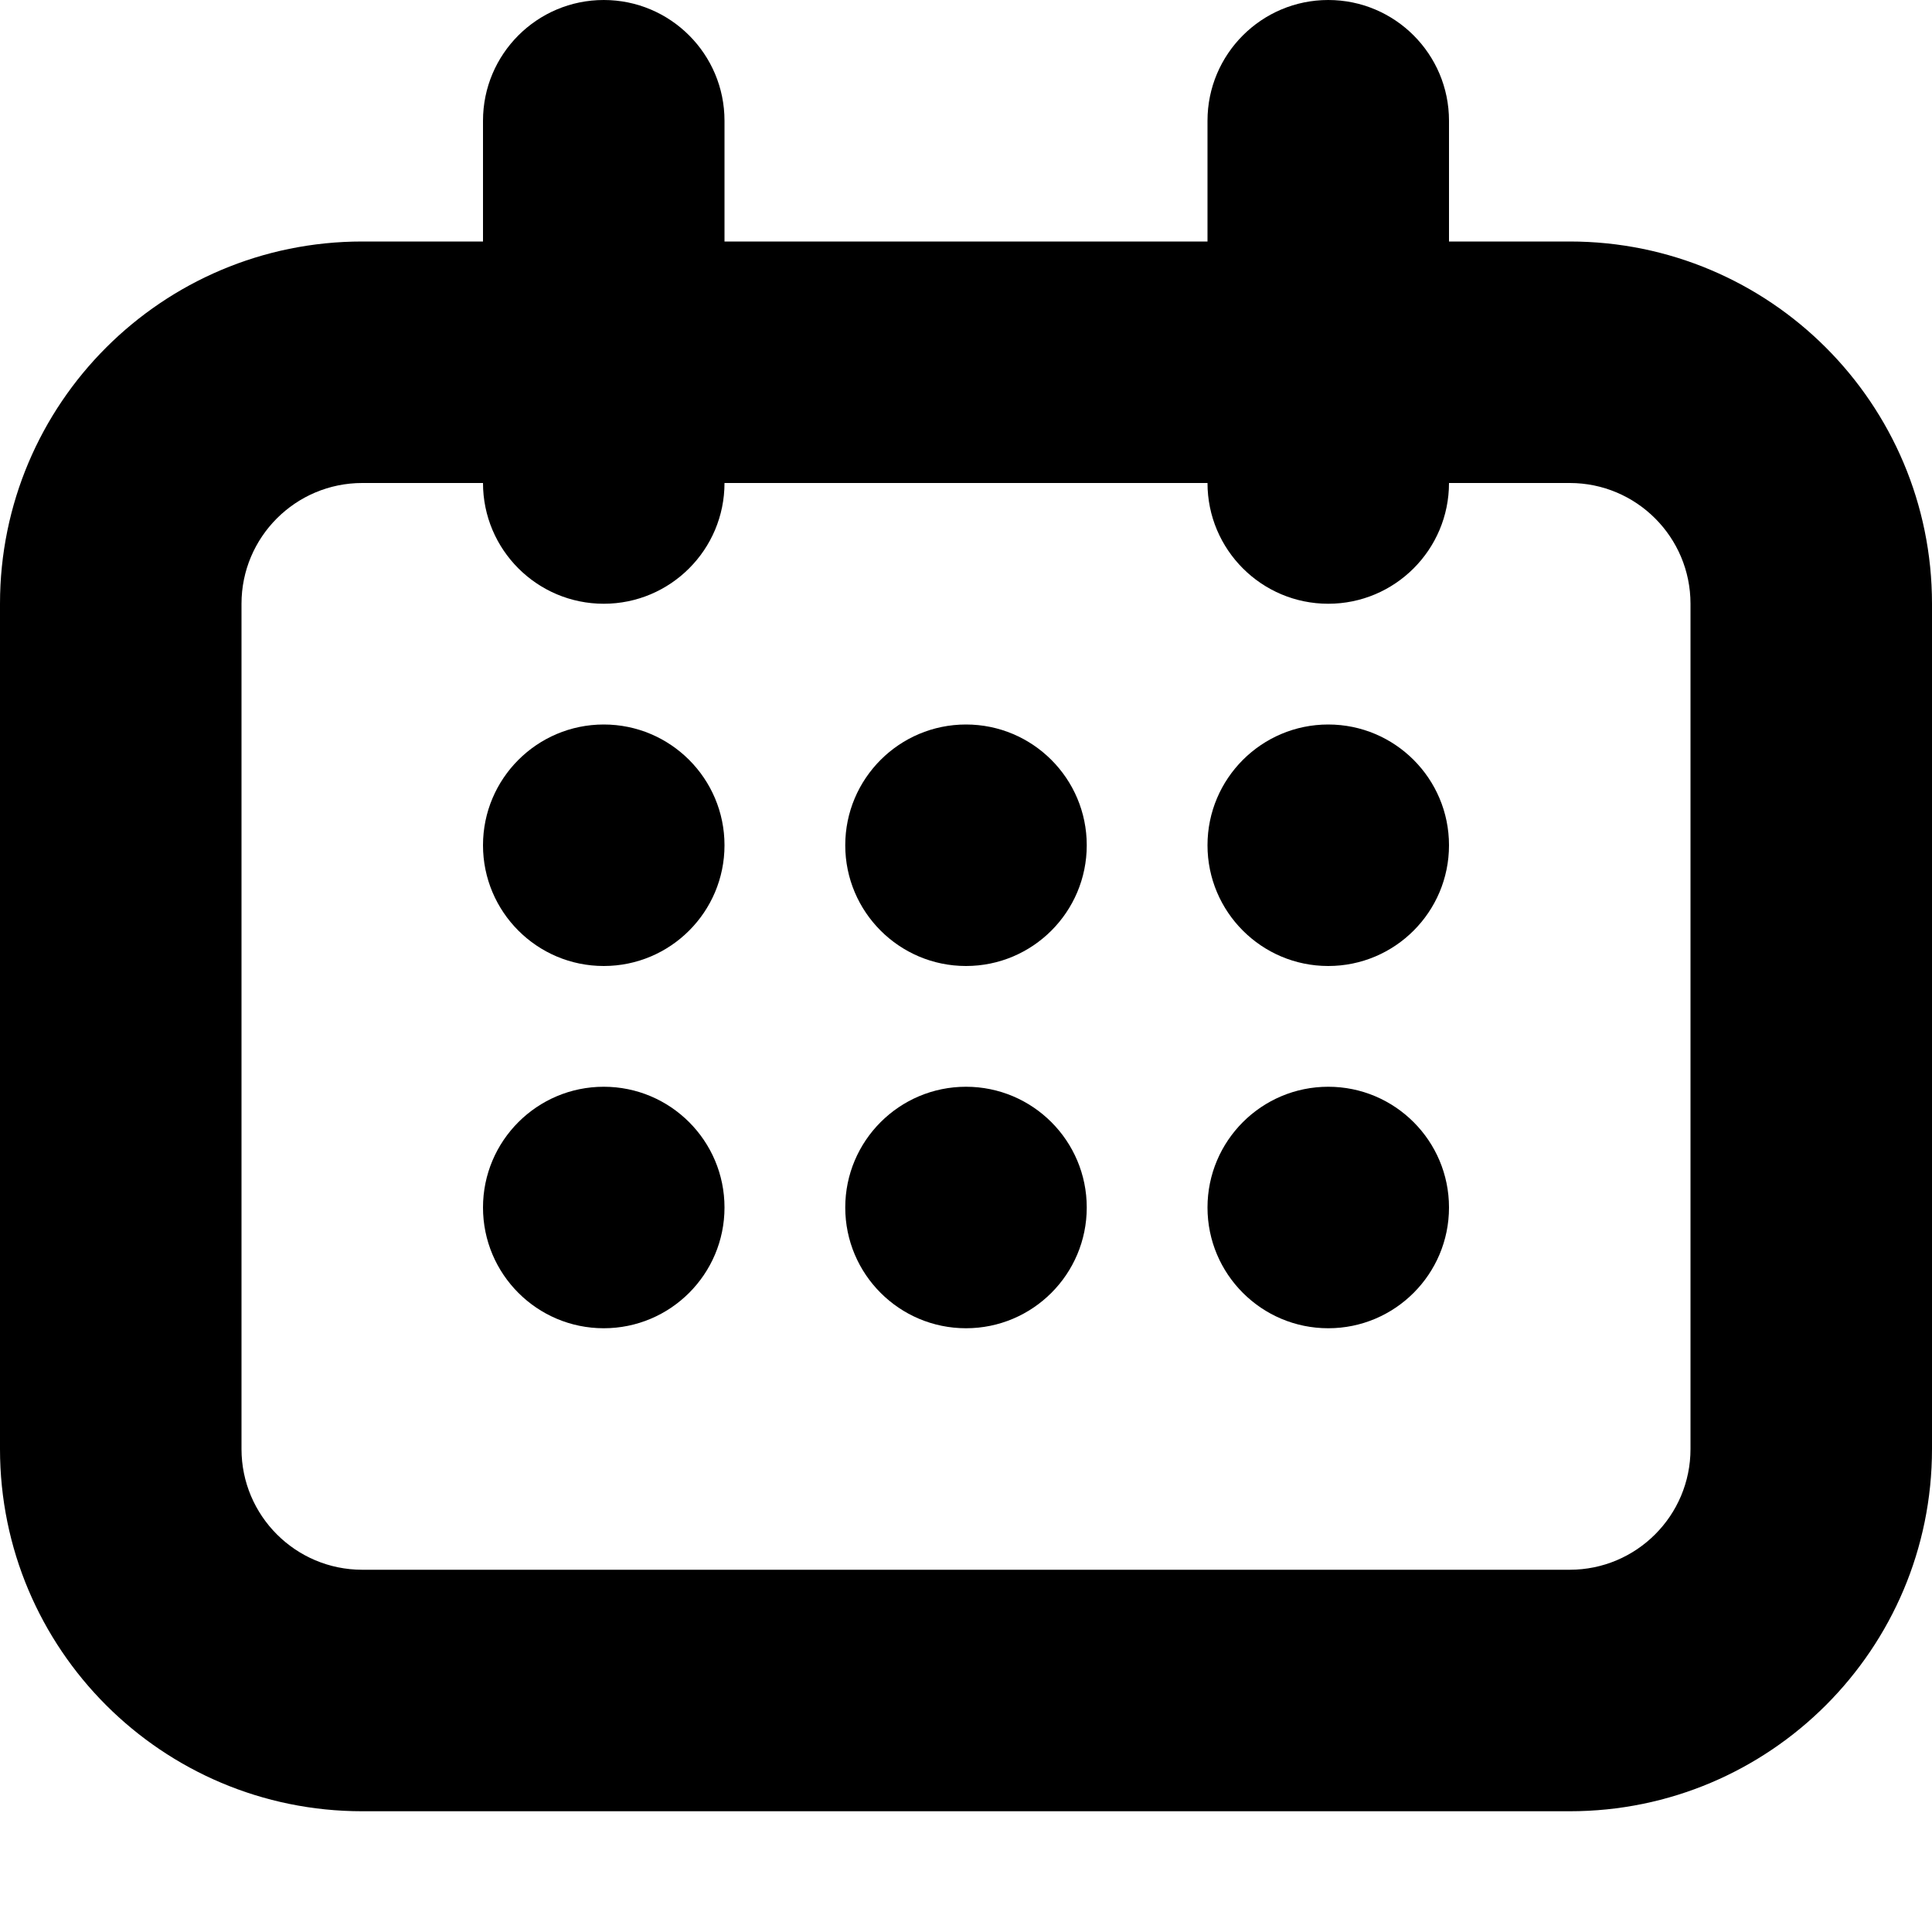
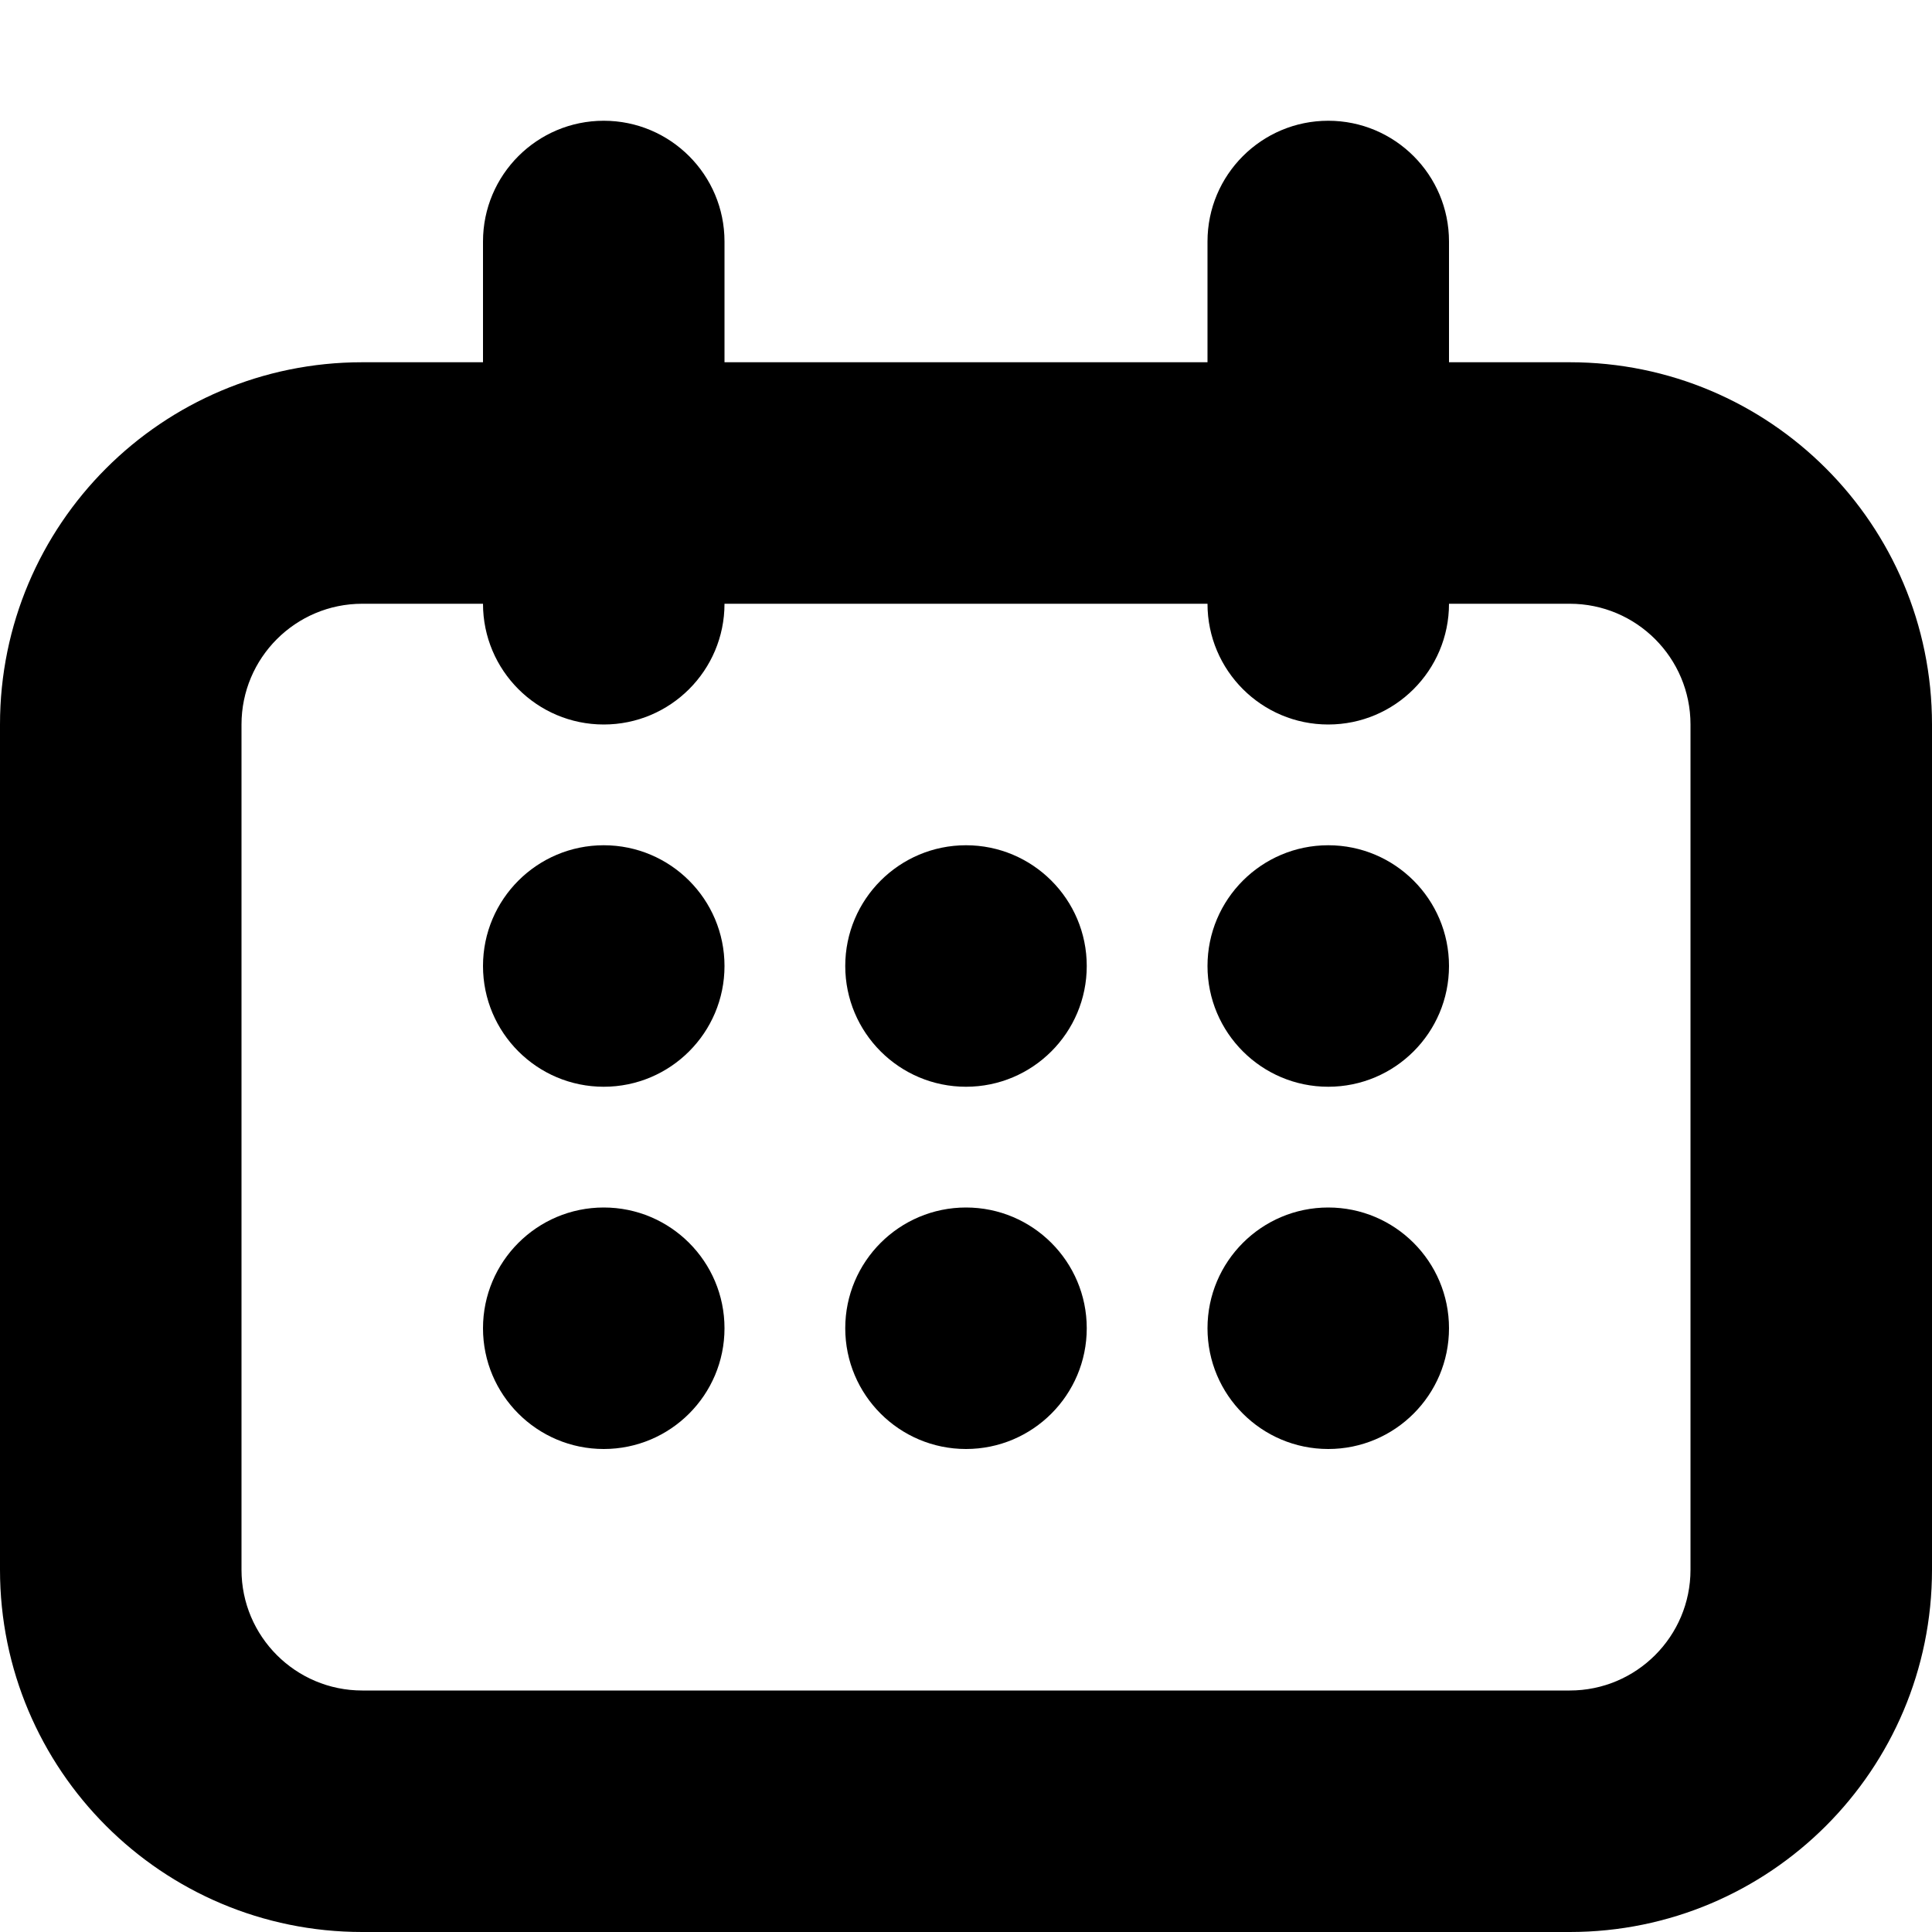
- <svg xmlns="http://www.w3.org/2000/svg" xmlns:xlink="http://www.w3.org/1999/xlink" width="16" height="16" viewBox="0 0 16 16">
-   <defs>
-     <path id="calendar-a" d="M12,2 L13,2 C14.657,2 16,3.343 16,5 L16,12 C16,13.657 14.657,15 13,15 L3,15 C1.343,15 0,13.657 0,12 L0,5 C0,3.343 1.343,2 3,2 L4,2 L4,1 C4,0.448 4.448,1.01453063e-16 5,0 C5.552,-1.01453063e-16 6,0.448 6,1 L6,2 L10,2 L10,1 C10,0.448 10.448,1.01453063e-16 11,0 C11.552,-1.01453063e-16 12,0.448 12,1 L12,2 Z M12,4 C12,4.552 11.552,5 11,5 C10.448,5 10,4.552 10,4 L6,4 C6,4.552 5.552,5 5,5 C4.448,5 4,4.552 4,4 L3,4 C2.448,4 2,4.448 2,5 L2,12 C2,12.552 2.448,13 3,13 L13,13 C13.552,13 14,12.552 14,12 L14,5 C14,4.448 13.552,4 13,4 L12,4 Z M5,8 C4.448,8 4,7.552 4,7 C4,6.448 4.448,6 5,6 C5.552,6 6,6.448 6,7 C6,7.552 5.552,8 5,8 Z M5,11 C4.448,11 4,10.552 4,10 C4,9.448 4.448,9 5,9 C5.552,9 6,9.448 6,10 C6,10.552 5.552,11 5,11 Z M8,8 C7.448,8 7,7.552 7,7 C7,6.448 7.448,6 8,6 C8.552,6 9,6.448 9,7 C9,7.552 8.552,8 8,8 Z M8,11 C7.448,11 7,10.552 7,10 C7,9.448 7.448,9 8,9 C8.552,9 9,9.448 9,10 C9,10.552 8.552,11 8,11 Z M11,8 C10.448,8 10,7.552 10,7 C10,6.448 10.448,6 11,6 C11.552,6 12,6.448 12,7 C12,7.552 11.552,8 11,8 Z M11,11 C10.448,11 10,10.552 10,10 C10,9.448 10.448,9 11,9 C11.552,9 12,9.448 12,10 C12,10.552 11.552,11 11,11 Z" />
-   </defs>
-   <use xlink:href="#calendar-a" />
+ <svg xmlns="http://www.w3.org/2000/svg" width="16" height="16" viewBox="0 0 16 16">
+   <path d="M12,3 L13,3 C14.657,3 16,4.343 16,6 L16,13 C16,14.657 14.657,16 13,16 L3,16 C1.343,16 0,14.657 0,13 L0,6 C0,4.343 1.343,3 3,3 L4,3 L4,2 C4,1.448 4.448,1 5,1 C5.552,1 6,1.448 6,2 L6,3 L10,3 L10,2 C10,1.448 10.448,1 11,1 C11.552,1 12,1.448 12,2 L12,3 Z M12,5 C12,5.552 11.552,6 11,6 C10.448,6 10,5.552 10,5 L6,5 C6,5.552 5.552,6 5,6 C4.448,6 4,5.552 4,5 L3,5 C2.448,5 2,5.448 2,6 L2,13 C2,13.552 2.448,14 3,14 L13,14 C13.552,14 14,13.552 14,13 L14,6 C14,5.448 13.552,5 13,5 L12,5 Z M5,9 C4.448,9 4,8.552 4,8 C4,7.448 4.448,7 5,7 C5.552,7 6,7.448 6,8 C6,8.552 5.552,9 5,9 Z M5,12 C4.448,12 4,11.552 4,11 C4,10.448 4.448,10 5,10 C5.552,10 6,10.448 6,11 C6,11.552 5.552,12 5,12 Z M8,9 C7.448,9 7,8.552 7,8 C7,7.448 7.448,7 8,7 C8.552,7 9,7.448 9,8 C9,8.552 8.552,9 8,9 Z M8,12 C7.448,12 7,11.552 7,11 C7,10.448 7.448,10 8,10 C8.552,10 9,10.448 9,11 C9,11.552 8.552,12 8,12 Z M11,9 C10.448,9 10,8.552 10,8 C10,7.448 10.448,7 11,7 C11.552,7 12,7.448 12,8 C12,8.552 11.552,9 11,9 Z M11,12 C10.448,12 10,11.552 10,11 C10,10.448 10.448,10 11,10 C11.552,10 12,10.448 12,11 C12,11.552 11.552,12 11,12 Z" />
</svg>
